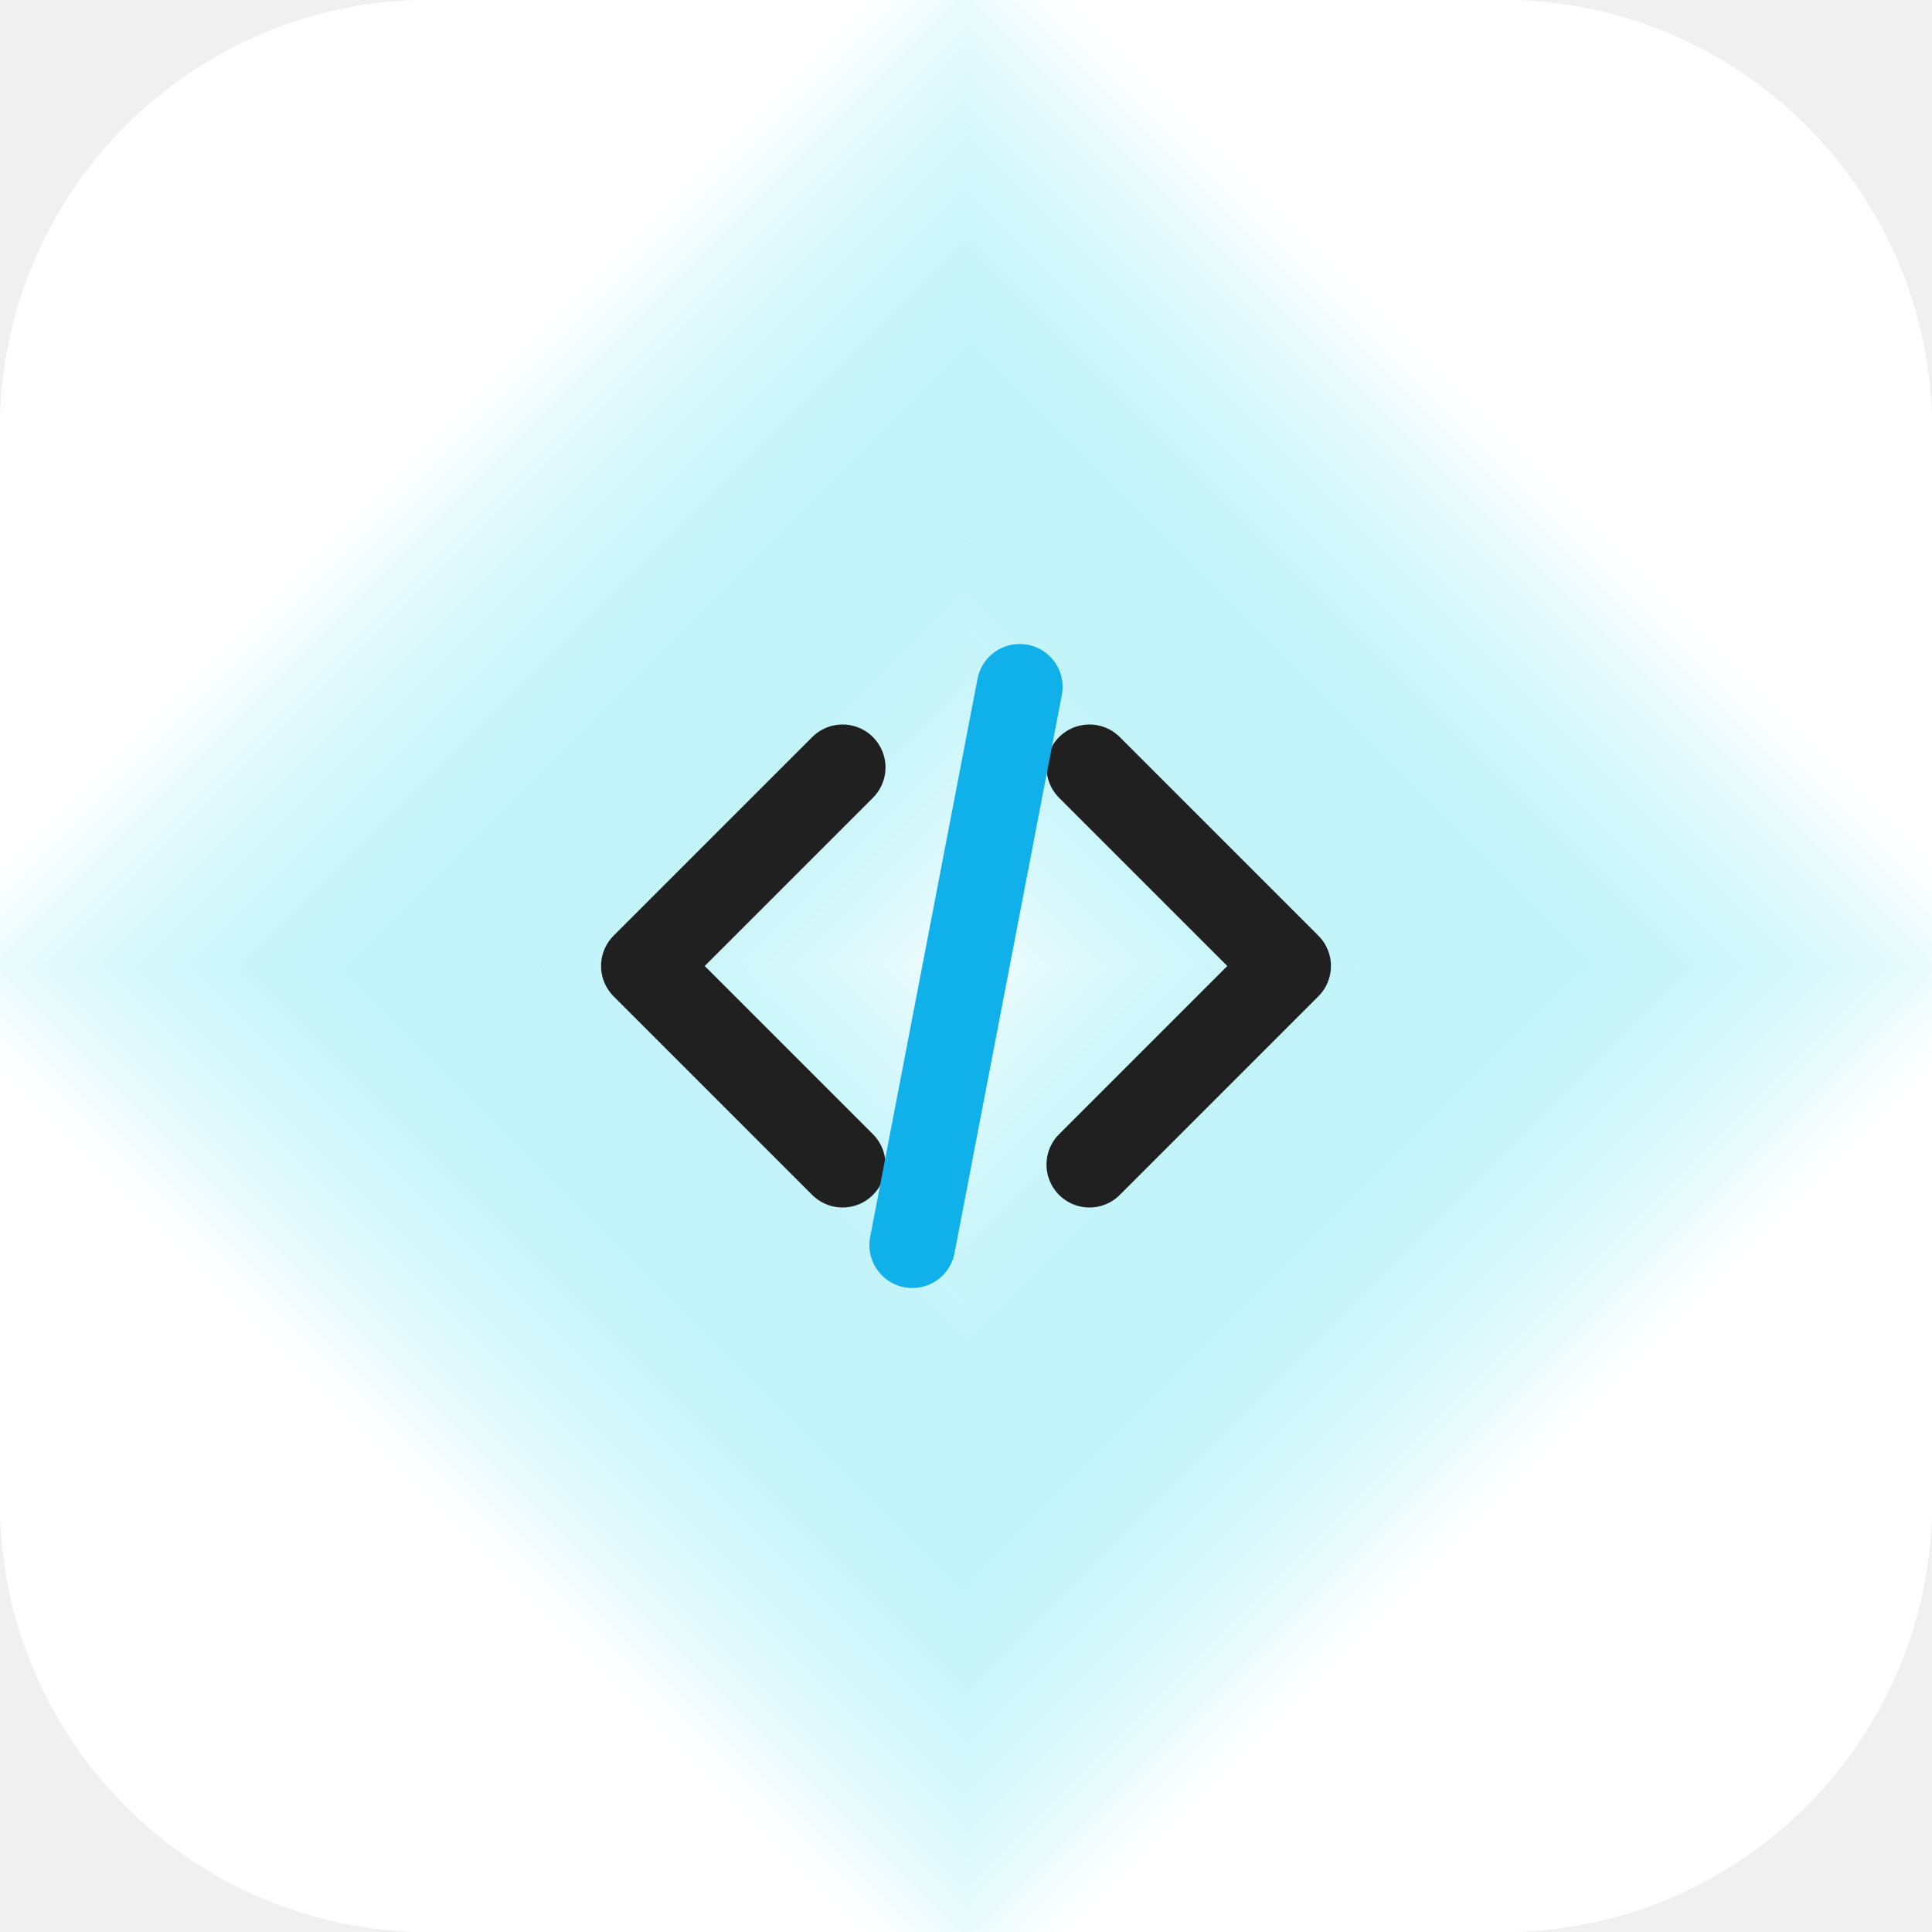
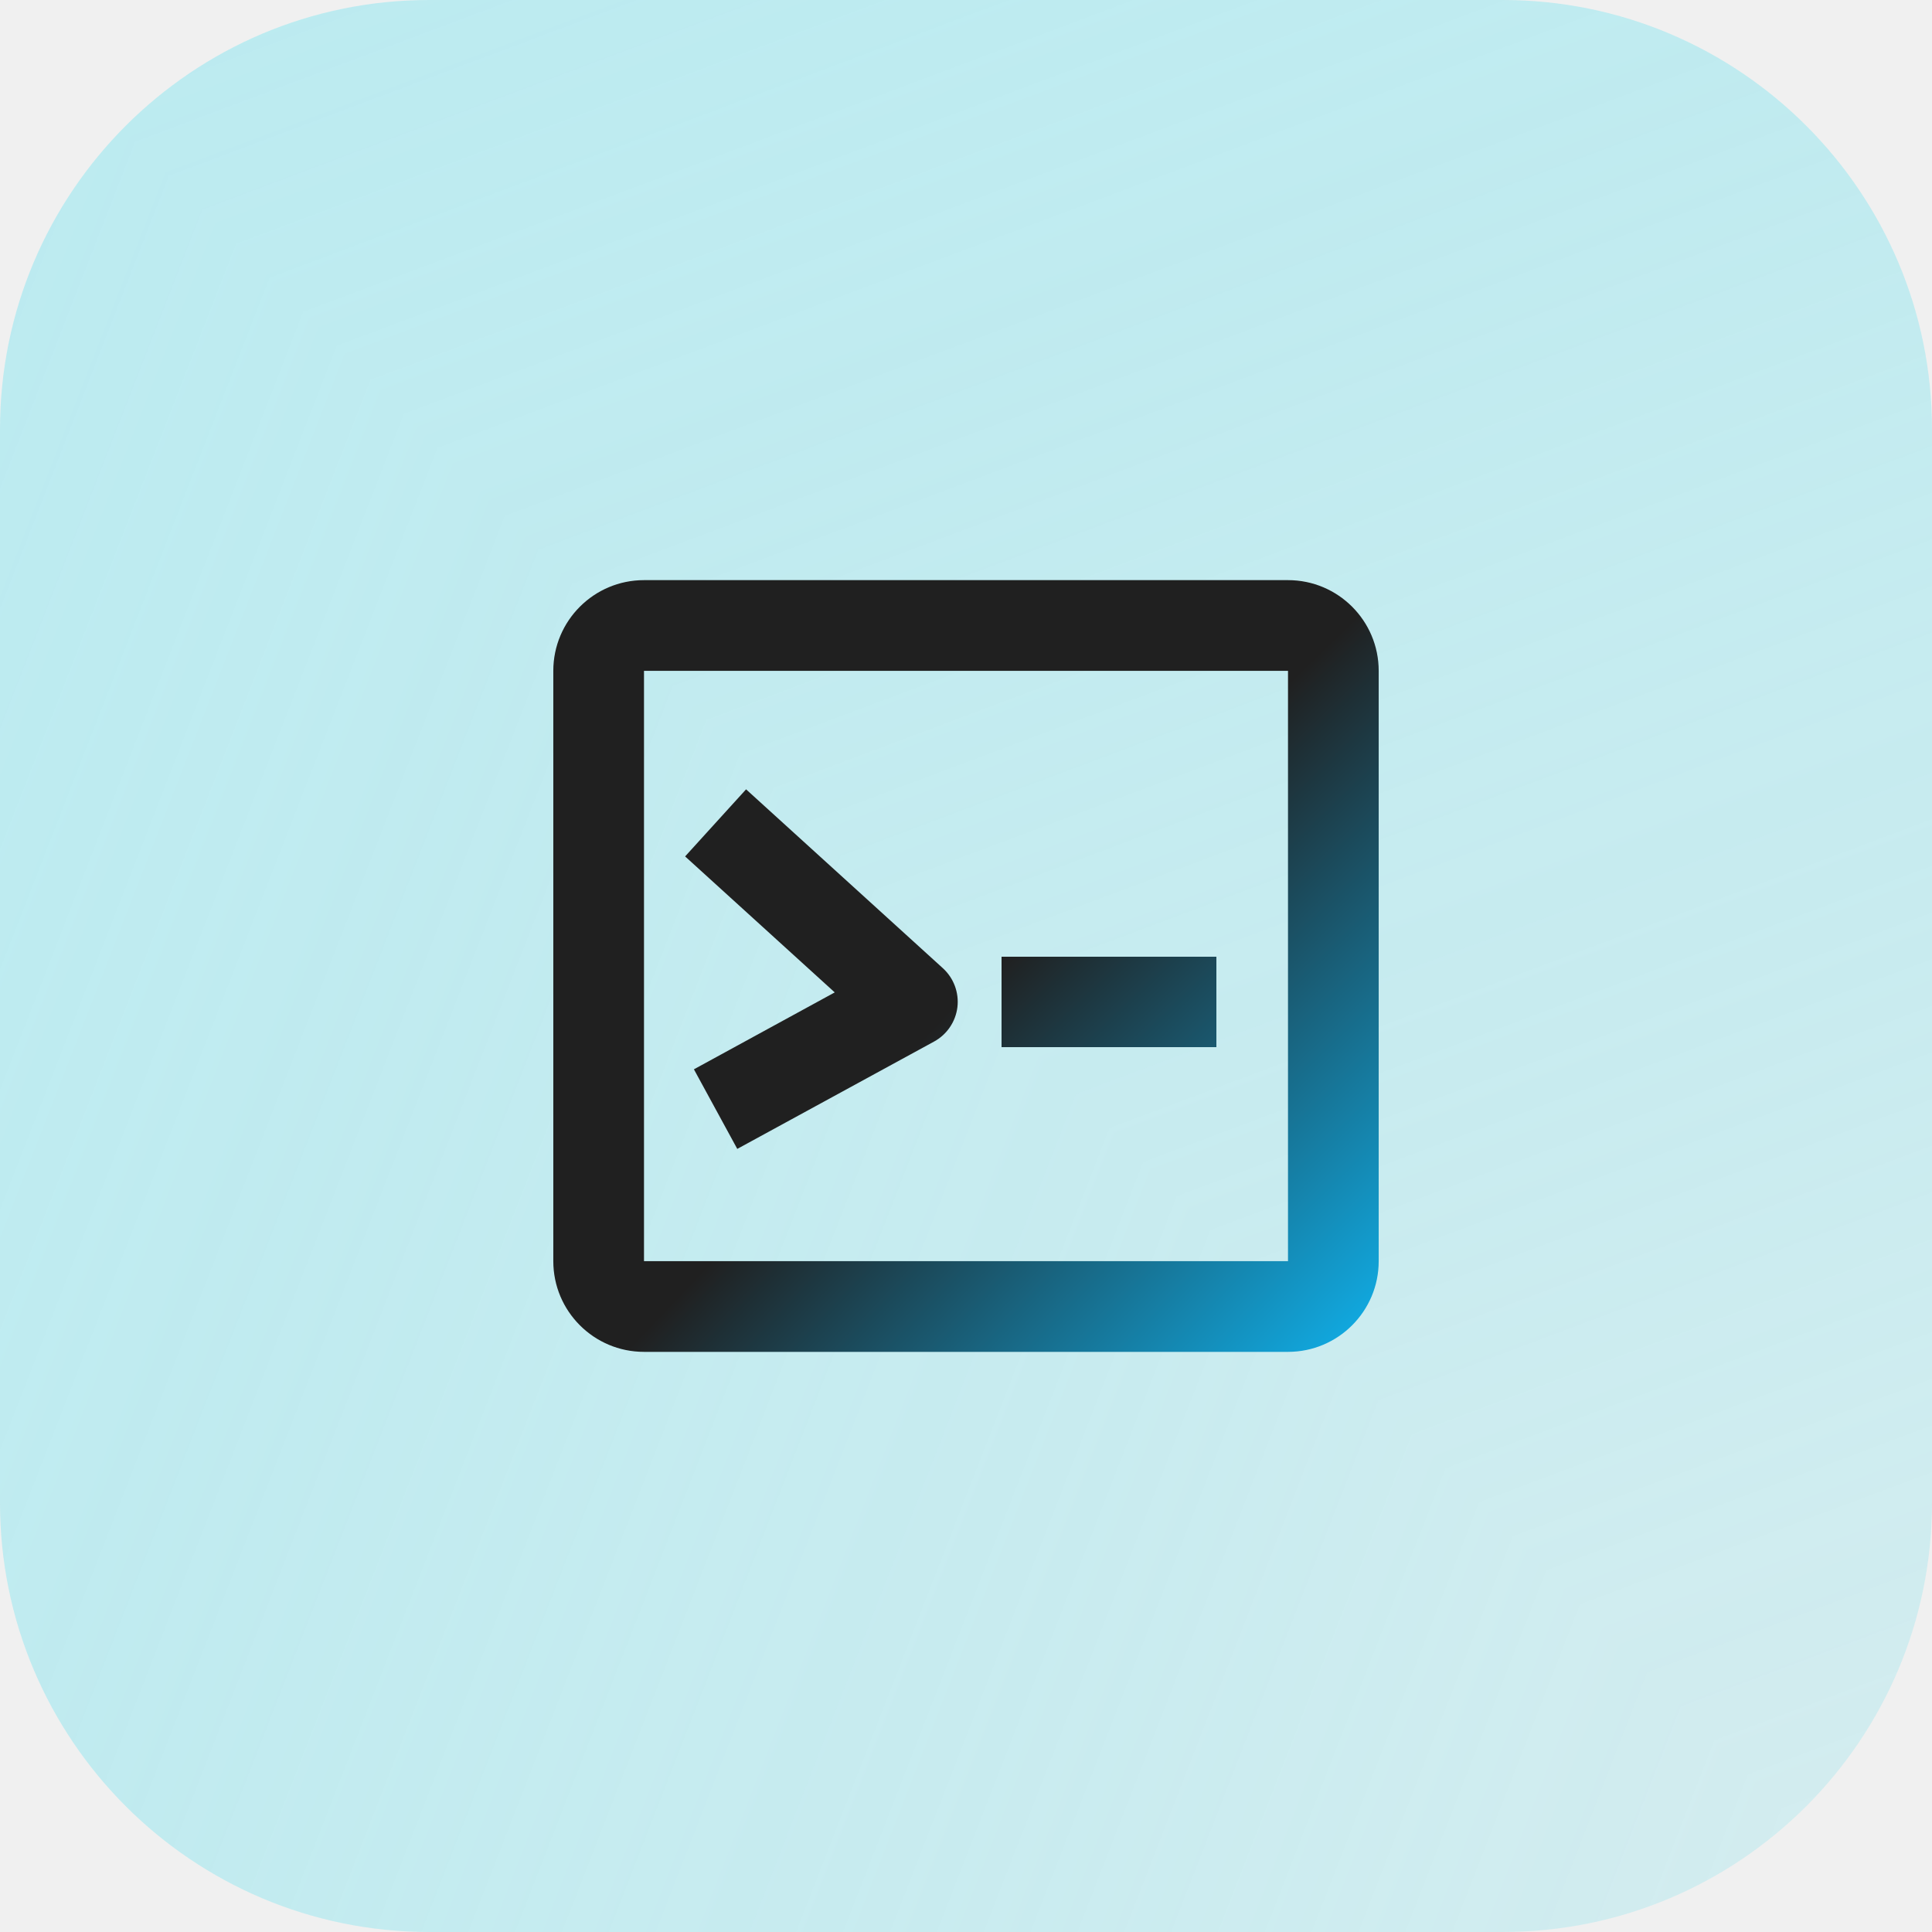
<svg xmlns="http://www.w3.org/2000/svg" width="36" height="36" viewBox="0 0 36 36" fill="none">
+   <g clip-path="url(#paint0_diamond_788_1125_clip_path)" data-figma-skip-parse="true">
+     <g transform="matrix(-0.151677 -0.153527 0.34384 -0.339697 48.6926 49.3816)">
+       <rect x="0" y="0" width="327.238" height="55.756" fill="url(#paint0_diamond_788_1125)" opacity="1" shape-rendering="crispEdges" />
+       <rect x="0" y="0" width="327.238" height="55.756" transform="scale(1 -1)" fill="url(#paint0_diamond_788_1125)" opacity="1" shape-rendering="crispEdges" />
+       <rect x="0" y="0" width="327.238" height="55.756" transform="scale(-1 1)" fill="url(#paint0_diamond_788_1125)" opacity="1" shape-rendering="crispEdges" />
+       <rect x="0" y="0" width="327.238" height="55.756" transform="scale(-1)" fill="url(#paint0_diamond_788_1125)" opacity="1" shape-rendering="crispEdges" />
+     </g>
+   </g>
+   <rect width="36" height="36" rx="8" data-figma-gradient-fill="{&quot;type&quot;:&quot;GRADIENT_DIAMOND&quot;,&quot;stops&quot;:[{&quot;color&quot;:{&quot;r&quot;:0.062745101749897003,&quot;g&quot;:0.83137255907058716,&quot;b&quot;:0.91764706373214722,&quot;a&quot;:0.050000000745058060},&quot;position&quot;:0.0},{&quot;color&quot;:{&quot;r&quot;:1.0,&quot;g&quot;:1.0,&quot;b&quot;:1.0,&quot;a&quot;:1.0},&quot;position&quot;:1.0}],&quot;stopsVar&quot;:[{&quot;color&quot;:{&quot;r&quot;:0.062745101749897003,&quot;g&quot;:0.83137255907058716,&quot;b&quot;:0.91764706373214722,&quot;a&quot;:0.050000000745058060},&quot;position&quot;:0.0},{&quot;color&quot;:{&quot;r&quot;:1.0,&quot;g&quot;:1.0,&quot;b&quot;:1.0,&quot;a&quot;:1.0},&quot;position&quot;:1.0}],&quot;transform&quot;:{&quot;m00&quot;:-303.35482788085938,&quot;m01&quot;:687.680175781250,&quot;m02&quot;:-143.47013854980469,&quot;m10&quot;:-307.05435180664062,&quot;m11&quot;:-679.3947753906250,&quot;m12&quot;:542.60607910156250},&quot;opacity&quot;:1.0,&quot;blendMode&quot;:&quot;NORMAL&quot;,&quot;visible&quot;:true}" />
+   <g clip-path="url(#paint1_diamond_788_1125_clip_path)" data-figma-skip-parse="true">
+     <g transform="matrix(-0.00765614 -0.00664716 0.31498 -0.317154 25.6562 25.1473)">
+       <rect x="0" y="0" width="2075.09" height="24.326" fill="url(#paint1_diamond_788_1125)" opacity="1" shape-rendering="crispEdges" />
+       <rect x="0" y="0" width="2075.09" height="24.326" transform="scale(1 -1)" fill="url(#paint1_diamond_788_1125)" opacity="1" shape-rendering="crispEdges" />
+       <rect x="0" y="0" width="2075.09" height="24.326" transform="scale(-1 1)" fill="url(#paint1_diamond_788_1125)" opacity="1" shape-rendering="crispEdges" />
+       <rect x="0" y="0" width="2075.09" height="24.326" transform="scale(-1)" fill="url(#paint1_diamond_788_1125)" opacity="1" shape-rendering="crispEdges" />
+     </g>
+   </g>
+   <path d="M17.569 18.041C17.771 18.225 17.872 18.495 17.84 18.767C17.807 19.038 17.645 19.277 17.405 19.408L13.738 21.408L12.93 19.925L15.554 18.492L12.766 15.958L13.902 14.708L17.569 18.041Z" data-figma-gradient-fill="{&quot;type&quot;:&quot;GRADIENT_DIAMOND&quot;,&quot;stops&quot;:[{&quot;color&quot;:{&quot;r&quot;:0.062745101749897003,&quot;g&quot;:0.69019609689712524,&quot;b&quot;:0.91764706373214722,&quot;a&quot;:1.0},&quot;position&quot;:0.0},{&quot;color&quot;:{&quot;r&quot;:0.12549020349979401,&quot;g&quot;:0.12549020349979401,&quot;b&quot;:0.12549020349979401,&quot;a&quot;:1.0},&quot;position&quot;:1.0}],&quot;stopsVar&quot;:[{&quot;color&quot;:{&quot;r&quot;:0.062745101749897003,&quot;g&quot;:0.69019609689712524,&quot;b&quot;:0.91764706373214722,&quot;a&quot;:1.0},&quot;position&quot;:0.0},{&quot;color&quot;:{&quot;r&quot;:0.12549020349979401,&quot;g&quot;:0.12549020349979401,&quot;b&quot;:0.12549020349979401,&quot;a&quot;:1.0},&quot;position&quot;:1.0}],&quot;transform&quot;:{&quot;m00&quot;:-15.312273025512695,&quot;m01&quot;:629.95977783203125,&quot;m02&quot;:-281.66757202148438,&quot;m10&quot;:-13.294322967529297,&quot;m11&quot;:-634.30847167968750,&quot;m12&quot;:348.94869995117188},&quot;opacity&quot;:1.0,&quot;blendMode&quot;:&quot;NORMAL&quot;,&quot;visible&quot;:true}" />
+   <g clip-path="url(#paint2_diamond_788_1125_clip_path)" data-figma-skip-parse="true">
+     <g transform="matrix(-0.00765614 -0.00664716 0.31498 -0.317154 25.6562 25.1473)">
+       <rect x="0" y="0" width="2075.09" height="24.326" fill="url(#paint2_diamond_788_1125)" opacity="1" shape-rendering="crispEdges" />
+       <rect x="0" y="0" width="2075.09" height="24.326" transform="scale(1 -1)" fill="url(#paint2_diamond_788_1125)" opacity="1" shape-rendering="crispEdges" />
+       <rect x="0" y="0" width="2075.09" height="24.326" transform="scale(-1 1)" fill="url(#paint2_diamond_788_1125)" opacity="1" shape-rendering="crispEdges" />
+       <rect x="0" y="0" width="2075.09" height="24.326" transform="scale(-1)" fill="url(#paint2_diamond_788_1125)" opacity="1" shape-rendering="crispEdges" />
+     </g>
+   </g>
+   <path d="M22.667 19.512H18.667V17.822H22.667V19.512Z" data-figma-gradient-fill="{&quot;type&quot;:&quot;GRADIENT_DIAMOND&quot;,&quot;stops&quot;:[{&quot;color&quot;:{&quot;r&quot;:0.062745101749897003,&quot;g&quot;:0.69019609689712524,&quot;b&quot;:0.91764706373214722,&quot;a&quot;:1.0},&quot;position&quot;:0.0},{&quot;color&quot;:{&quot;r&quot;:0.12549020349979401,&quot;g&quot;:0.12549020349979401,&quot;b&quot;:0.12549020349979401,&quot;a&quot;:1.0},&quot;position&quot;:1.0}],&quot;stopsVar&quot;:[{&quot;color&quot;:{&quot;r&quot;:0.062745101749897003,&quot;g&quot;:0.69019609689712524,&quot;b&quot;:0.91764706373214722,&quot;a&quot;:1.0},&quot;position&quot;:0.0},{&quot;color&quot;:{&quot;r&quot;:0.12549020349979401,&quot;g&quot;:0.12549020349979401,&quot;b&quot;:0.12549020349979401,&quot;a&quot;:1.0},&quot;position&quot;:1.0}],&quot;transform&quot;:{&quot;m00&quot;:-15.312273025512695,&quot;m01&quot;:629.95977783203125,&quot;m02&quot;:-281.66757202148438,&quot;m10&quot;:-13.294322967529297,&quot;m11&quot;:-634.30847167968750,&quot;m12&quot;:348.94869995117188},&quot;opacity&quot;:1.0,&quot;blendMode&quot;:&quot;NORMAL&quot;,&quot;visible&quot;:true}" />
+   <g clip-path="url(#paint3_diamond_788_1125_clip_path)" data-figma-skip-parse="true">
+     <g transform="matrix(-0.00765614 -0.00664716 0.31498 -0.317154 25.6562 25.1473)">
+       <rect x="0" y="0" width="2075.09" height="24.326" fill="url(#paint3_diamond_788_1125)" opacity="1" shape-rendering="crispEdges" />
+       <rect x="0" y="0" width="2075.09" height="24.326" transform="scale(1 -1)" fill="url(#paint3_diamond_788_1125)" opacity="1" shape-rendering="crispEdges" />
+       <rect x="0" y="0" width="2075.09" height="24.326" transform="scale(-1 1)" fill="url(#paint3_diamond_788_1125)" opacity="1" shape-rendering="crispEdges" />
+       <rect x="0" y="0" width="2075.09" height="24.326" transform="scale(-1)" fill="url(#paint3_diamond_788_1125)" opacity="1" shape-rendering="crispEdges" />
+     </g>
+   </g>
+   <path fill-rule="evenodd" clip-rule="evenodd" d="M24 10.81C24.933 10.81 25.69 11.567 25.69 12.5V23.5C25.69 24.433 24.933 25.19 24 25.19H12C11.067 25.19 10.31 24.433 10.31 23.5V12.5C10.31 11.567 11.067 10.81 12 10.81H24ZM12 23.5H24V12.5H12V23.5Z" data-figma-gradient-fill="{&quot;type&quot;:&quot;GRADIENT_DIAMOND&quot;,&quot;stops&quot;:[{&quot;color&quot;:{&quot;r&quot;:0.062745101749897003,&quot;g&quot;:0.69019609689712524,&quot;b&quot;:0.91764706373214722,&quot;a&quot;:1.0},&quot;position&quot;:0.0},{&quot;color&quot;:{&quot;r&quot;:0.12549020349979401,&quot;g&quot;:0.12549020349979401,&quot;b&quot;:0.12549020349979401,&quot;a&quot;:1.0},&quot;position&quot;:1.0}],&quot;stopsVar&quot;:[{&quot;color&quot;:{&quot;r&quot;:0.062745101749897003,&quot;g&quot;:0.69019609689712524,&quot;b&quot;:0.91764706373214722,&quot;a&quot;:1.0},&quot;position&quot;:0.0},{&quot;color&quot;:{&quot;r&quot;:0.12549020349979401,&quot;g&quot;:0.12549020349979401,&quot;b&quot;:0.12549020349979401,&quot;a&quot;:1.0},&quot;position&quot;:1.0}],&quot;transform&quot;:{&quot;m00&quot;:-15.312273025512695,&quot;m01&quot;:629.95977783203125,&quot;m02&quot;:-281.66757202148438,&quot;m10&quot;:-13.294322967529297,&quot;m11&quot;:-634.30847167968750,&quot;m12&quot;:348.94869995117188},&quot;opacity&quot;:1.0,&quot;blendMode&quot;:&quot;NORMAL&quot;,&quot;visible&quot;:true}" />
  <defs>
-     <clipPath id="advanced_dev_skill_package_clip">
+     <clipPath id="paint0_diamond_788_1125_clip_path">
      <rect width="36" height="36" rx="8" />
    </clipPath>
-     <linearGradient id="advanced_dev_skill_package_br" x1="18" y1="18" x2="36" y2="36" gradientUnits="userSpaceOnUse">
-       <stop stop-color="rgb(16, 212, 234)" stop-opacity="0.05" />
-       <stop offset="0.55" stop-color="white" />
+     <clipPath id="paint1_diamond_788_1125_clip_path">
+       <path d="M17.569 18.041C17.771 18.225 17.872 18.495 17.84 18.767C17.807 19.038 17.645 19.277 17.405 19.408L13.738 21.408L12.93 19.925L15.554 18.492L12.766 15.958L13.902 14.708L17.569 18.041Z" />
+     </clipPath>
+     <clipPath id="paint2_diamond_788_1125_clip_path">
+       <path d="M22.667 19.512H18.667V17.822H22.667V19.512Z" />
+     </clipPath>
+     <clipPath id="paint3_diamond_788_1125_clip_path">
+       <path fill-rule="evenodd" clip-rule="evenodd" d="M24 10.81C24.933 10.81 25.69 11.567 25.69 12.5V23.5C25.69 24.433 24.933 25.19 24 25.19H12C11.067 25.19 10.31 24.433 10.31 23.5V12.5C10.31 11.567 11.067 10.81 12 10.81H24ZM12 23.5H24V12.5H12V23.5Z" />
+     </clipPath>
+     <linearGradient id="paint0_diamond_788_1125" x1="0" y1="0" x2="500" y2="500" gradientUnits="userSpaceOnUse">
+       <stop stop-color="#10D4EA" stop-opacity="0.05" />
+       <stop offset="1" stop-color="white" />
    </linearGradient>
-     <linearGradient id="advanced_dev_skill_package_bl" x1="18" y1="18" x2="0" y2="36" gradientUnits="userSpaceOnUse">
-       <stop stop-color="rgb(16, 212, 234)" stop-opacity="0.05" />
-       <stop offset="0.55" stop-color="white" />
+     <linearGradient id="paint1_diamond_788_1125" x1="0" y1="0" x2="500" y2="500" gradientUnits="userSpaceOnUse">
+       <stop stop-color="#10B0EA" />
+       <stop offset="1" stop-color="#202020" />
    </linearGradient>
-     <linearGradient id="advanced_dev_skill_package_tl" x1="18" y1="18" x2="0" y2="0" gradientUnits="userSpaceOnUse">
-       <stop stop-color="rgb(16, 212, 234)" stop-opacity="0.05" />
-       <stop offset="0.55" stop-color="white" />
+     <linearGradient id="paint2_diamond_788_1125" x1="0" y1="0" x2="500" y2="500" gradientUnits="userSpaceOnUse">
+       <stop stop-color="#10B0EA" />
+       <stop offset="1" stop-color="#202020" />
    </linearGradient>
-     <linearGradient id="advanced_dev_skill_package_tr" x1="18" y1="18" x2="36" y2="0" gradientUnits="userSpaceOnUse">
-       <stop stop-color="rgb(16, 212, 234)" stop-opacity="0.05" />
-       <stop offset="0.55" stop-color="white" />
+     <linearGradient id="paint3_diamond_788_1125" x1="0" y1="0" x2="500" y2="500" gradientUnits="userSpaceOnUse">
+       <stop stop-color="#10B0EA" />
+       <stop offset="1" stop-color="#202020" />
    </linearGradient>
  </defs>
-   <g clip-path="url(#advanced_dev_skill_package_clip)">
-     <rect width="36" height="36" fill="white" />
-     <rect x="18" y="18" width="18" height="18" fill="url(#advanced_dev_skill_package_br)" />
-     <rect x="0" y="18" width="18" height="18" fill="url(#advanced_dev_skill_package_bl)" />
-     <rect x="0" y="0" width="18" height="18" fill="url(#advanced_dev_skill_package_tl)" />
-     <rect x="18" y="0" width="18" height="18" fill="url(#advanced_dev_skill_package_tr)" />
-     <g transform="translate(9 9)" stroke="#202020" stroke-width="1.6" stroke-linecap="round" stroke-linejoin="round">
-       <path d="M6.7 5.3L3 9l3.7 3.7M11.3 5.3L15 9l-3.7 3.7" fill="none" />
-       <path d="M10 3.8L8 14.2" stroke="#10B0EA" />
-     </g>
-   </g>
</svg>
